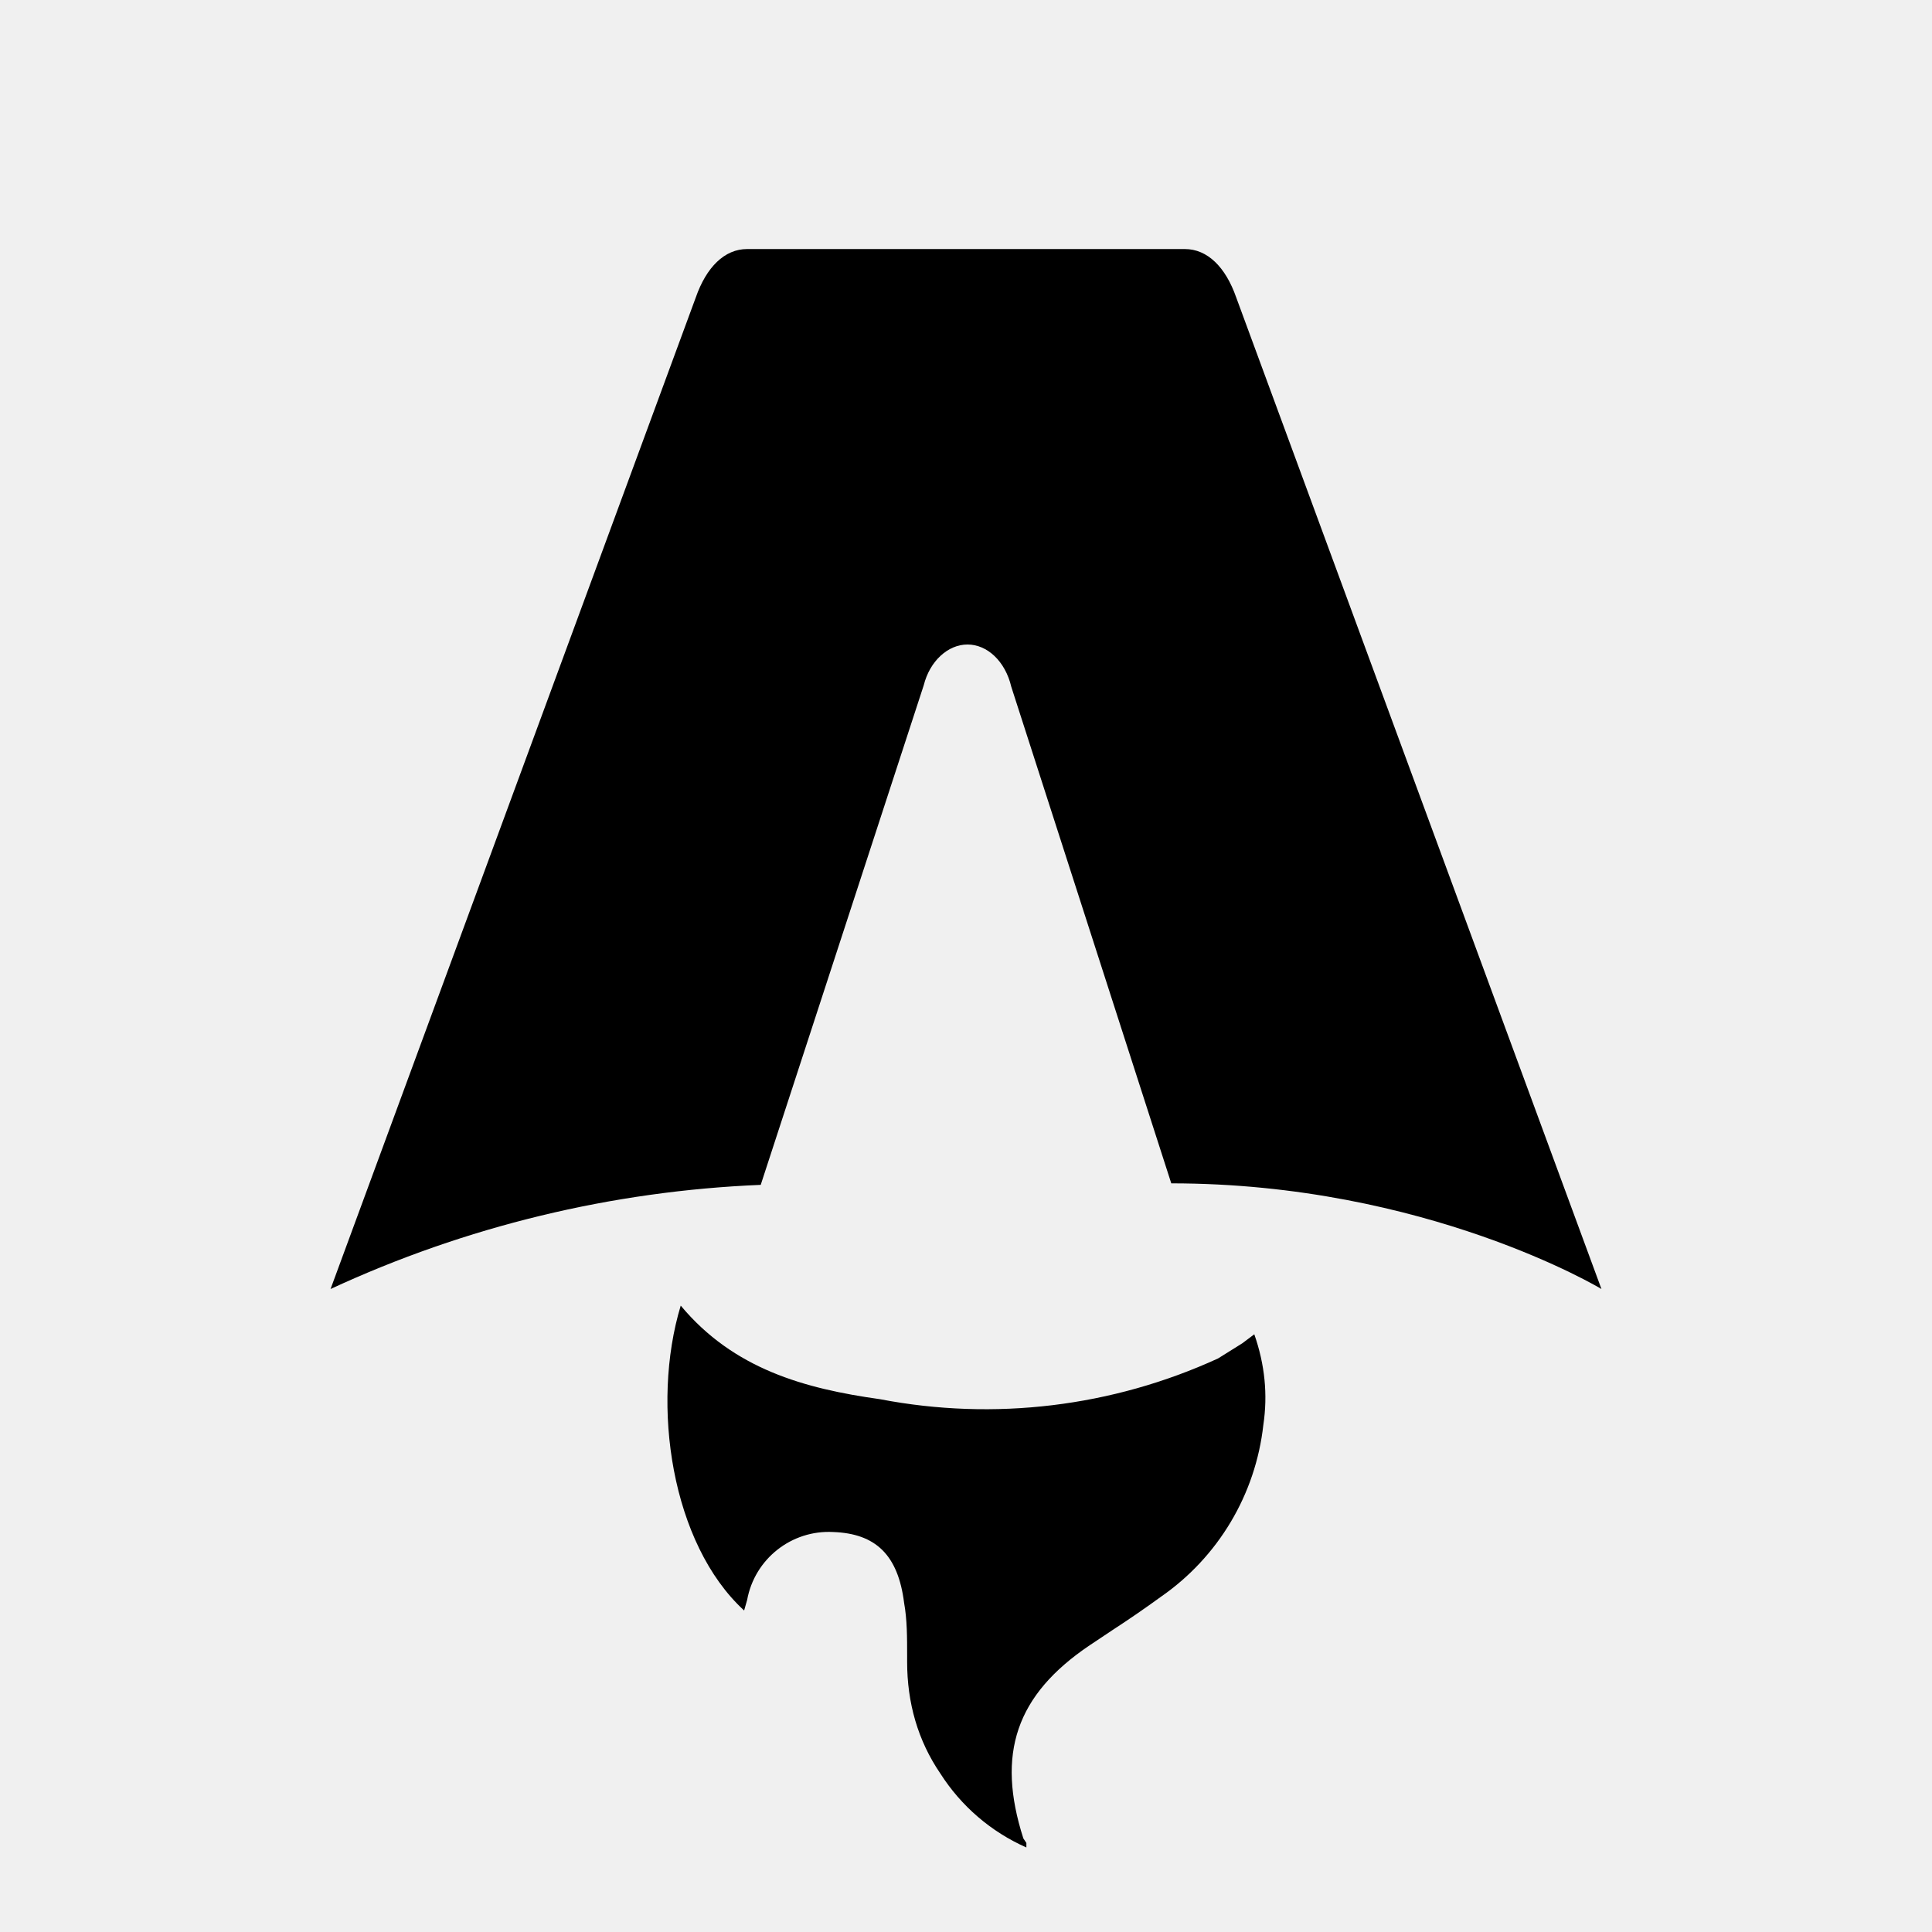
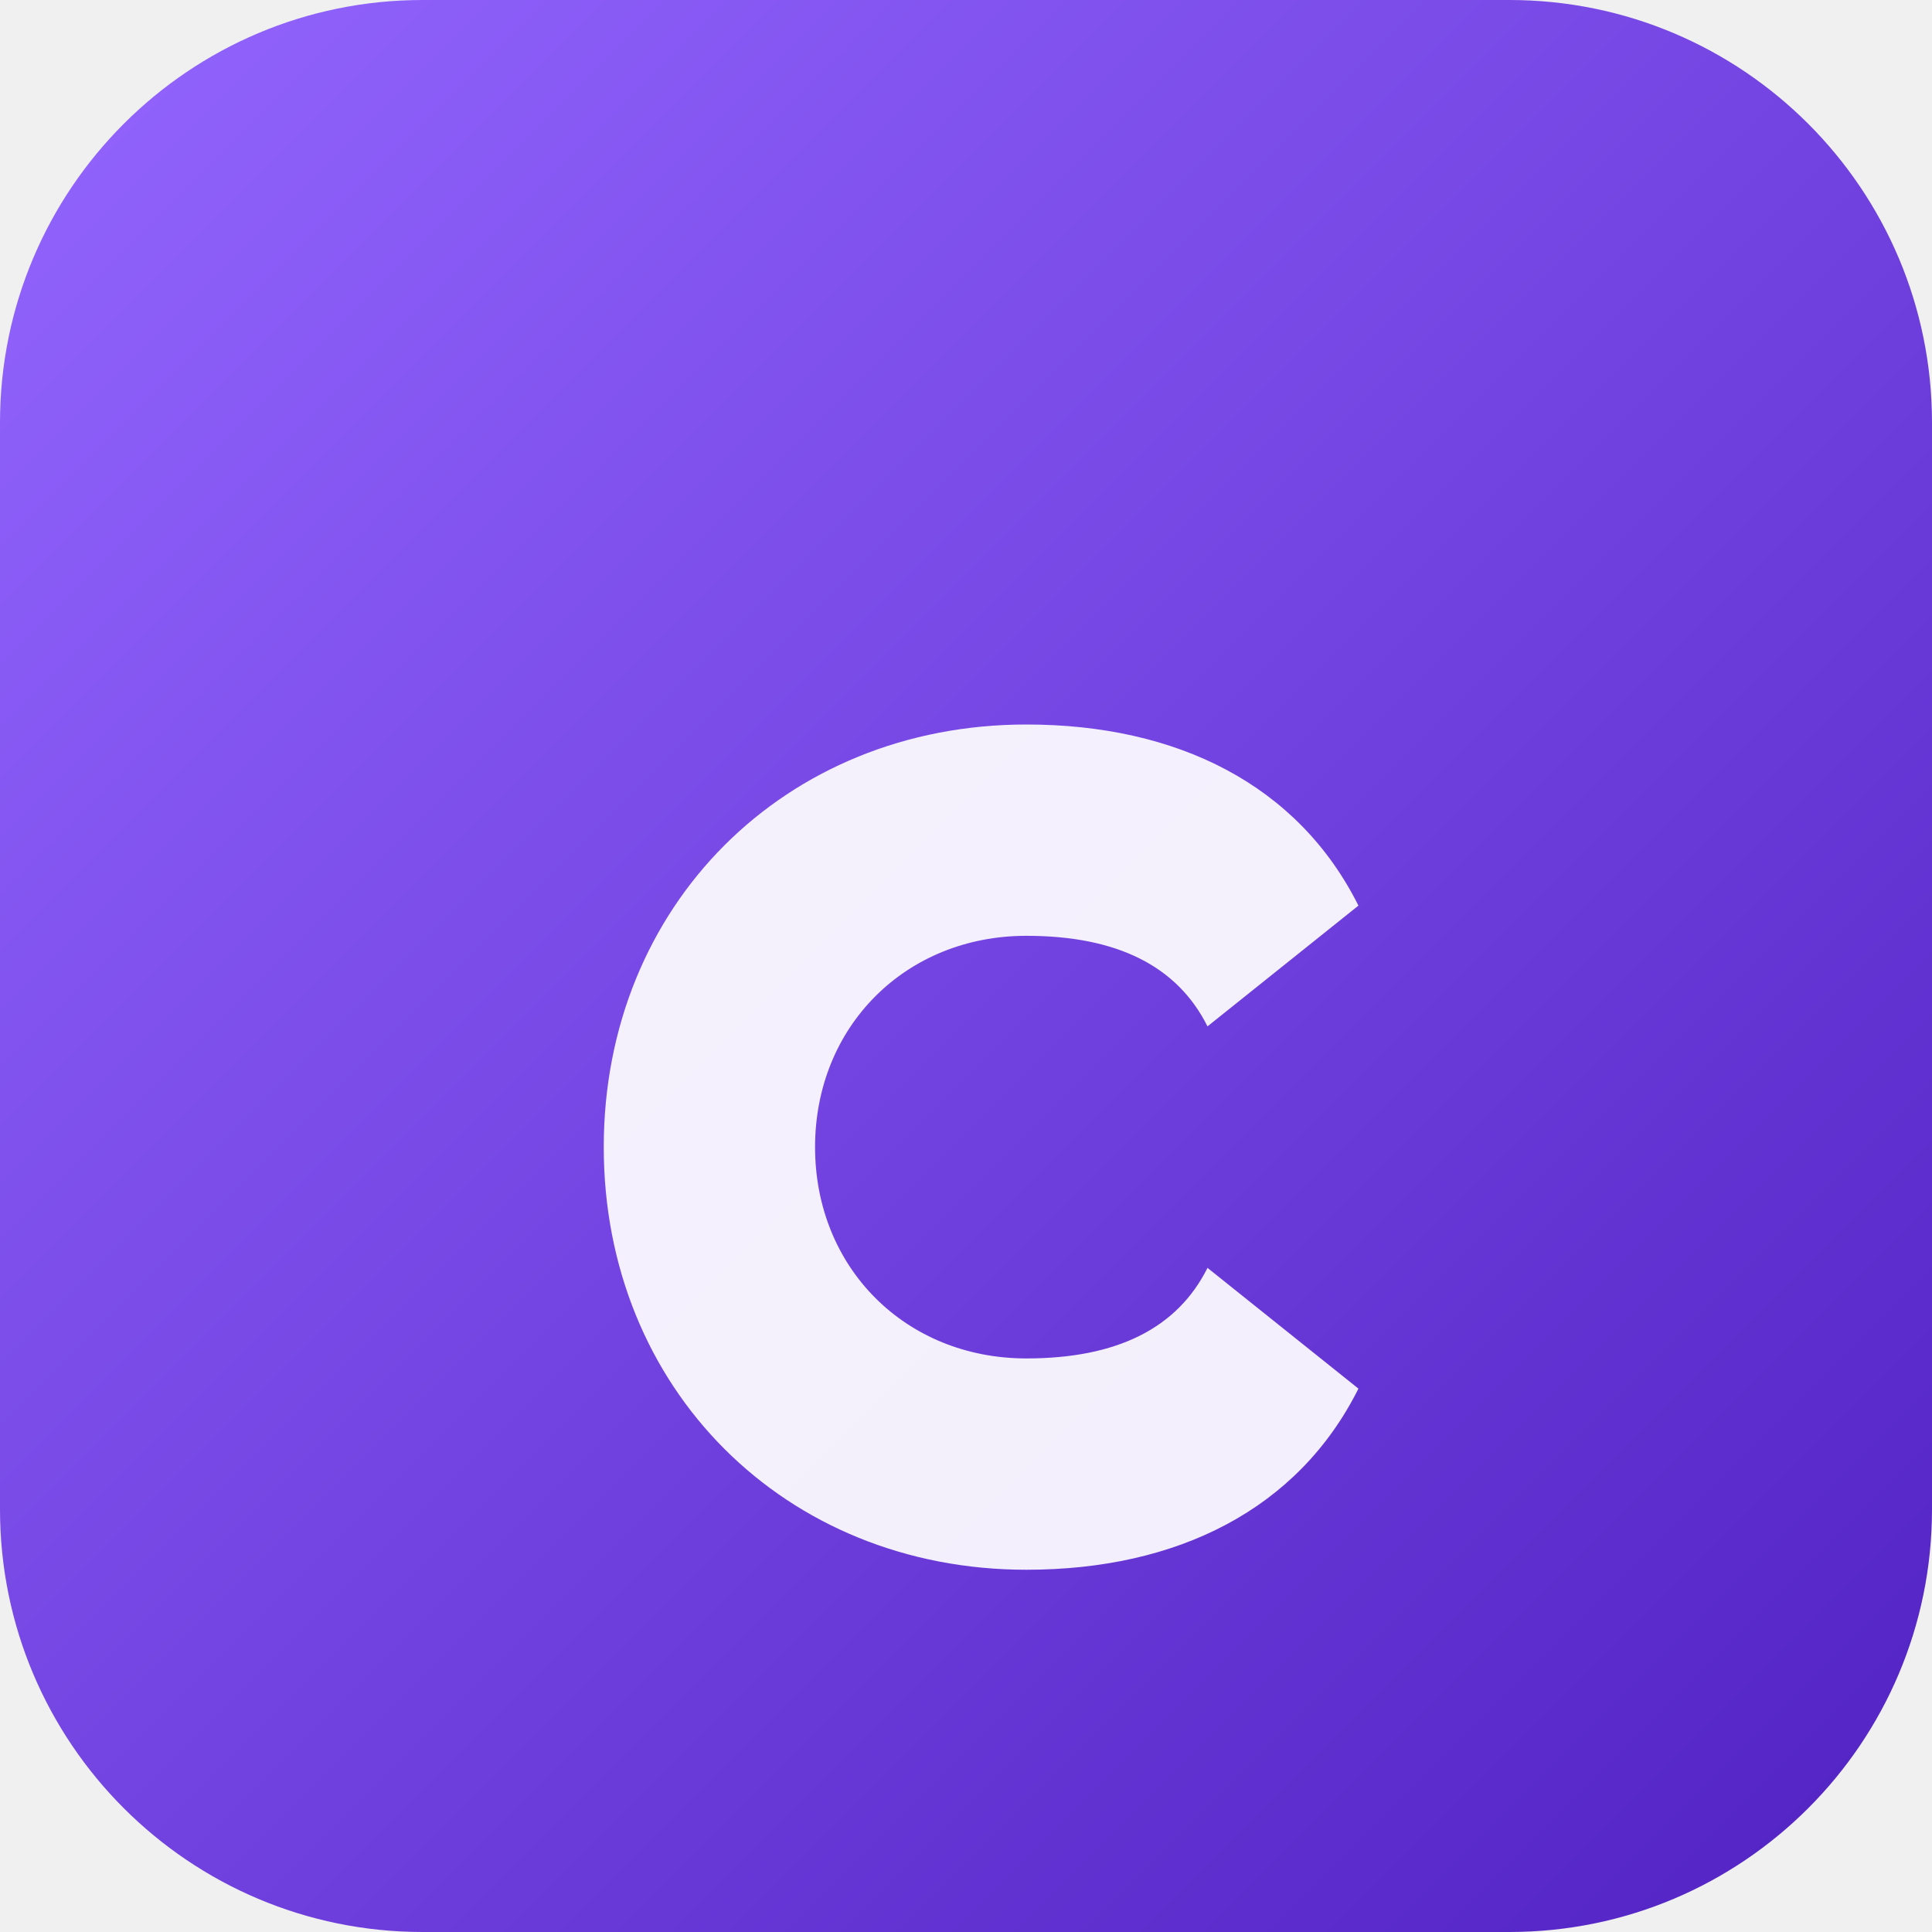
- <svg xmlns="http://www.w3.org/2000/svg" fill="none" viewBox="0 0 128 128">
-   <path d="M50.4 78.5a75.1 75.1 0 0 0-28.5 6.9l24.2-65.7c.7-2 1.9-3.2 3.4-3.2h29c1.5 0 2.7 1.2 3.4 3.2l24.2 65.7s-11.6-7-28.5-7L67 45.5c-.4-1.7-1.6-2.8-2.9-2.8-1.3 0-2.5 1.1-2.9 2.7L50.4 78.5Zm-1.1 28.2Zm-4.2-20.2c-2 6.6-.6 15.8 4.2 20.2a17.5 17.5 0 0 1 .2-.7 5.5 5.5 0 0 1 5.7-4.5c2.8.1 4.3 1.5 4.7 4.7.2 1.1.2 2.3.2 3.5v.4c0 2.7.7 5.2 2.2 7.4a13 13 0 0 0 5.7 4.9v-.3l-.2-.3c-1.8-5.6-.5-9.5 4.4-12.8l1.5-1a73 73 0 0 0 3.2-2.2 16 16 0 0 0 6.8-11.4c.3-2 .1-4-.6-6l-.8.6-1.6 1a37 37 0 0 1-22.4 2.7c-5-.7-9.7-2-13.2-6.2Z" />
-   <style>
-         path { fill: #000; }
-         @media (prefers-color-scheme: dark) {
-             path { fill: #FFF; }
-         }
-     </style>
+ <svg xmlns="http://www.w3.org/2000/svg" viewBox="0 0 64 64" fill="none">
+   <defs>
+     <linearGradient id="g" x1="0" y1="0" x2="64" y2="64" gradientUnits="userSpaceOnUse">
+       <stop offset="0" stop-color="#9466ff" />
+       <stop offset="1" stop-color="#5121c2" />
+     </linearGradient>
+   </defs>
+   <rect width="64" height="64" rx="14" fill="url(#g)" />
+   <path d="M20 38c0-8 6-14 14-14 5 0 9 2 11 6l-5 4c-1-2-3-3-6-3-4 0-7 3-7 7s3 7 7 7c3 0 5-1 6-3l5 4c-2 4-6 6-11 6-8 0-14-6-14-14z" fill="#fff" fill-opacity="0.92" />
</svg>
